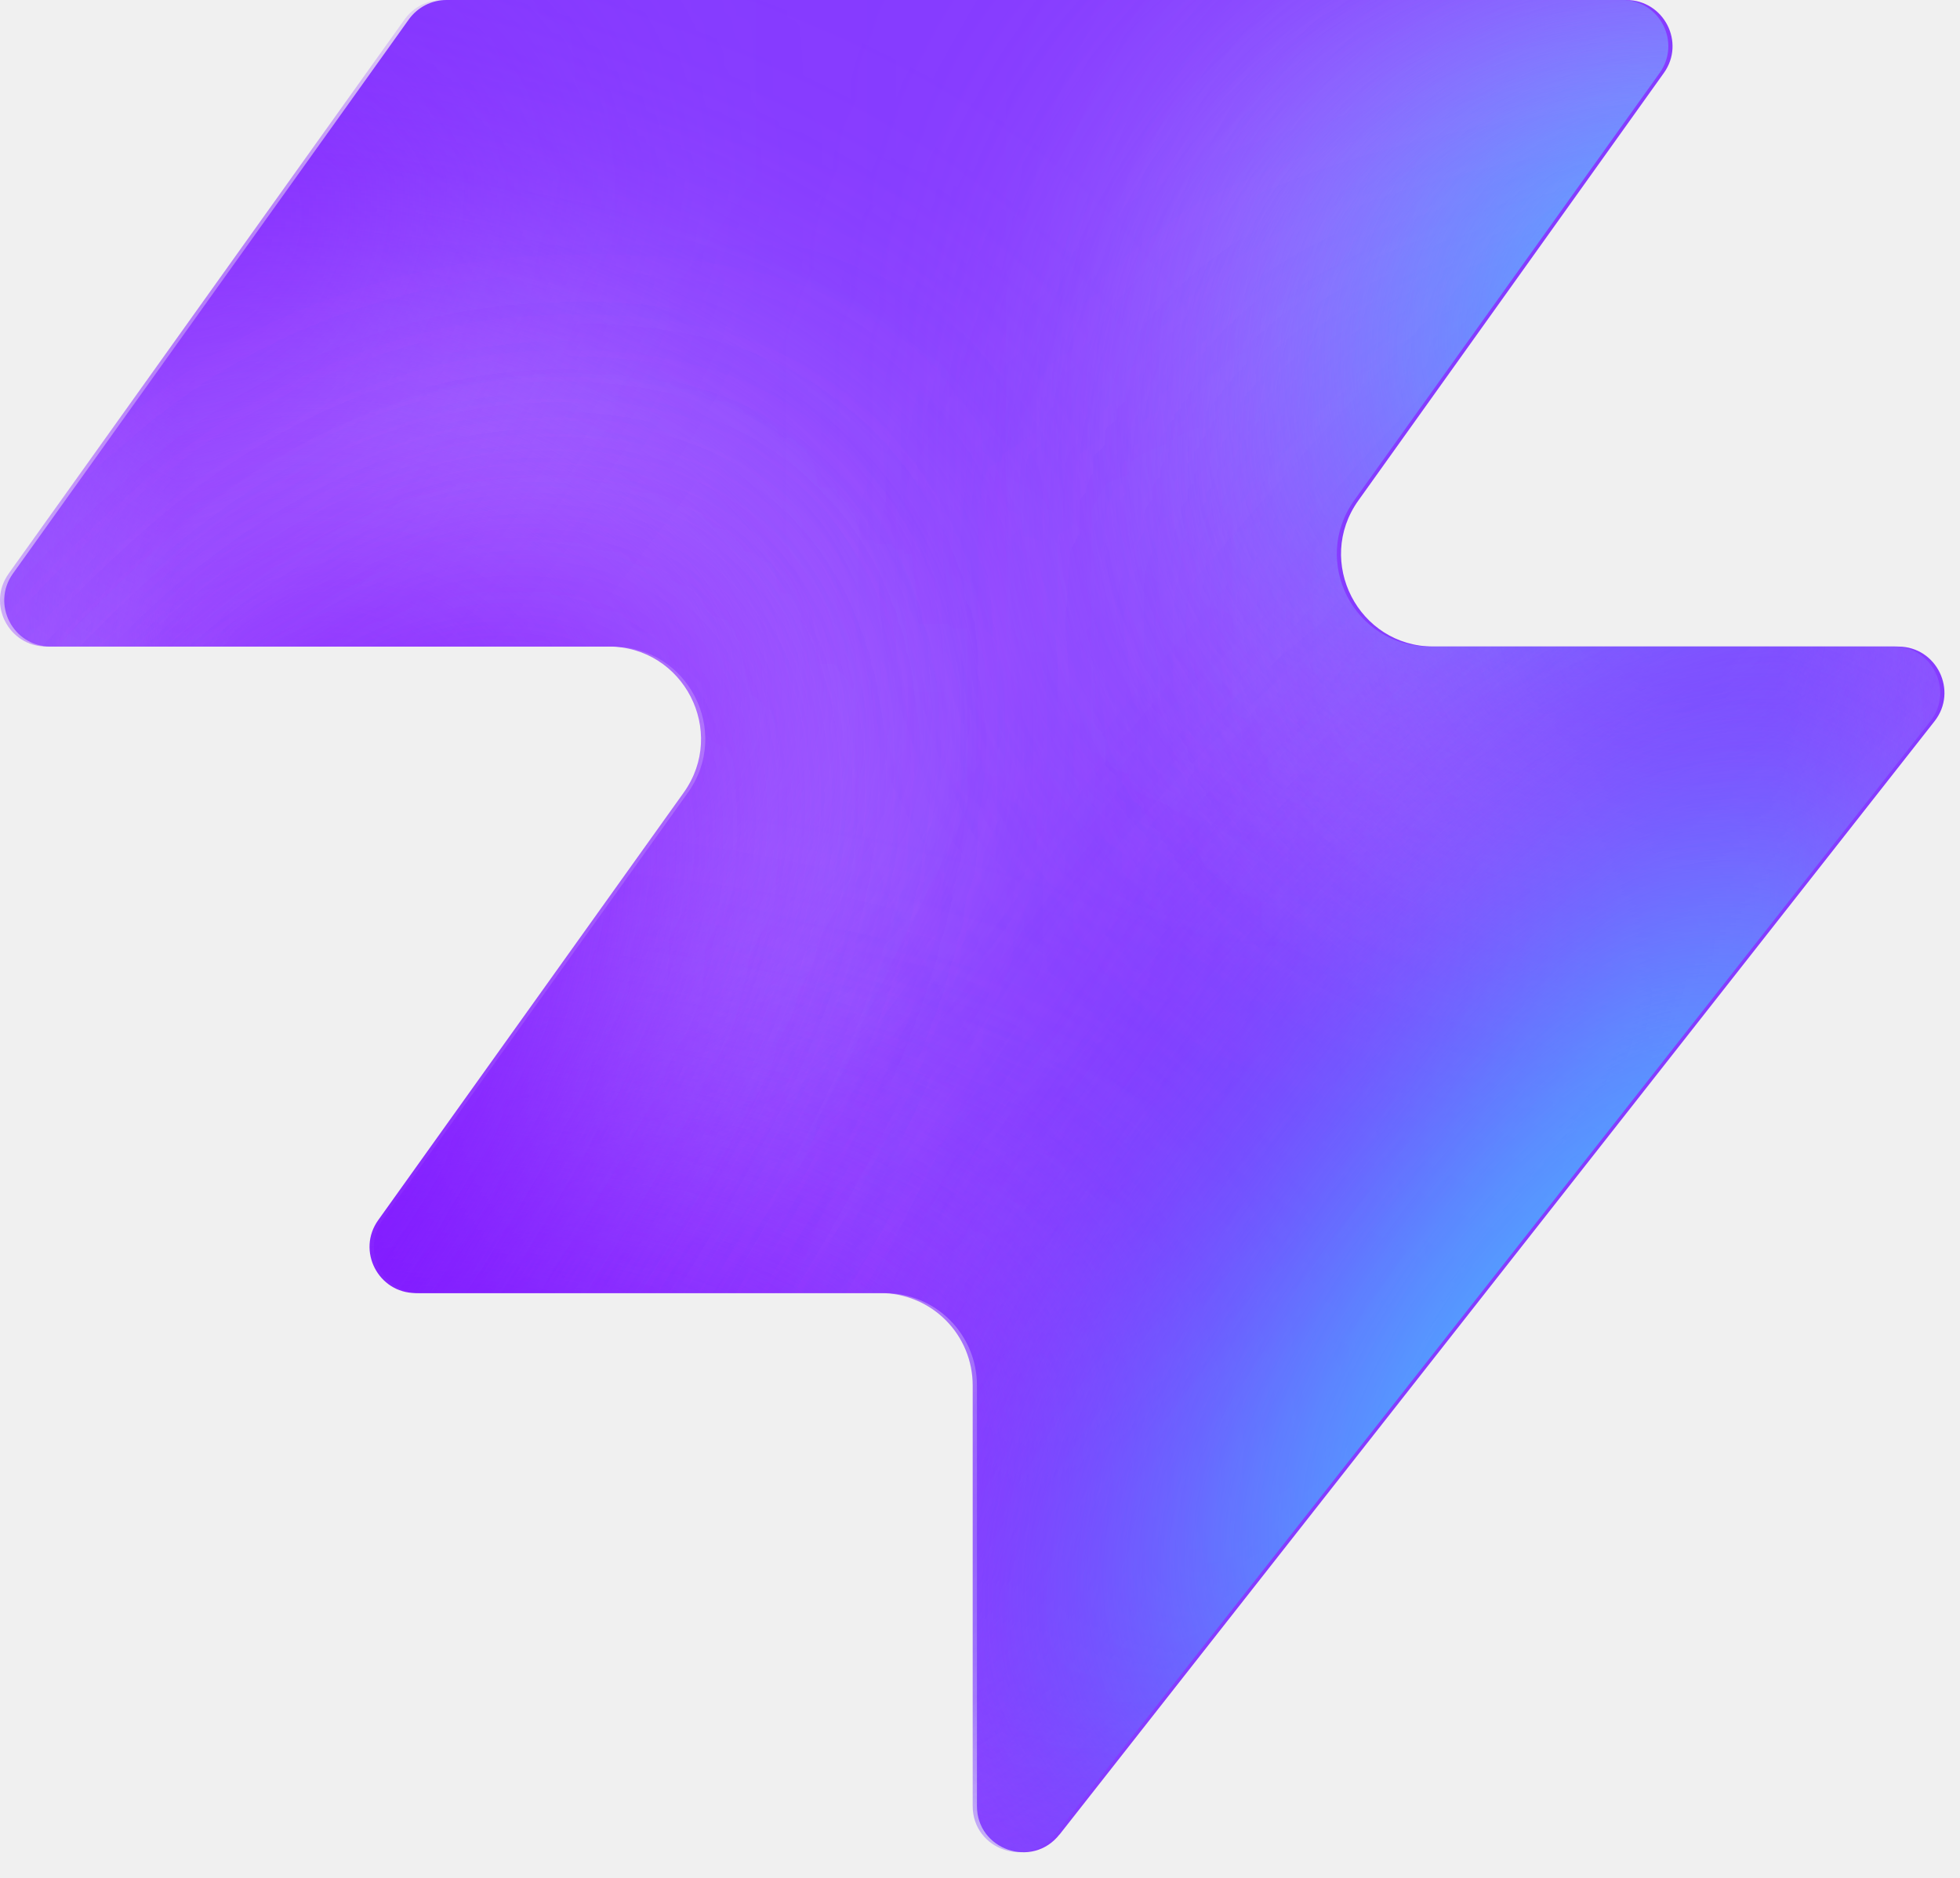
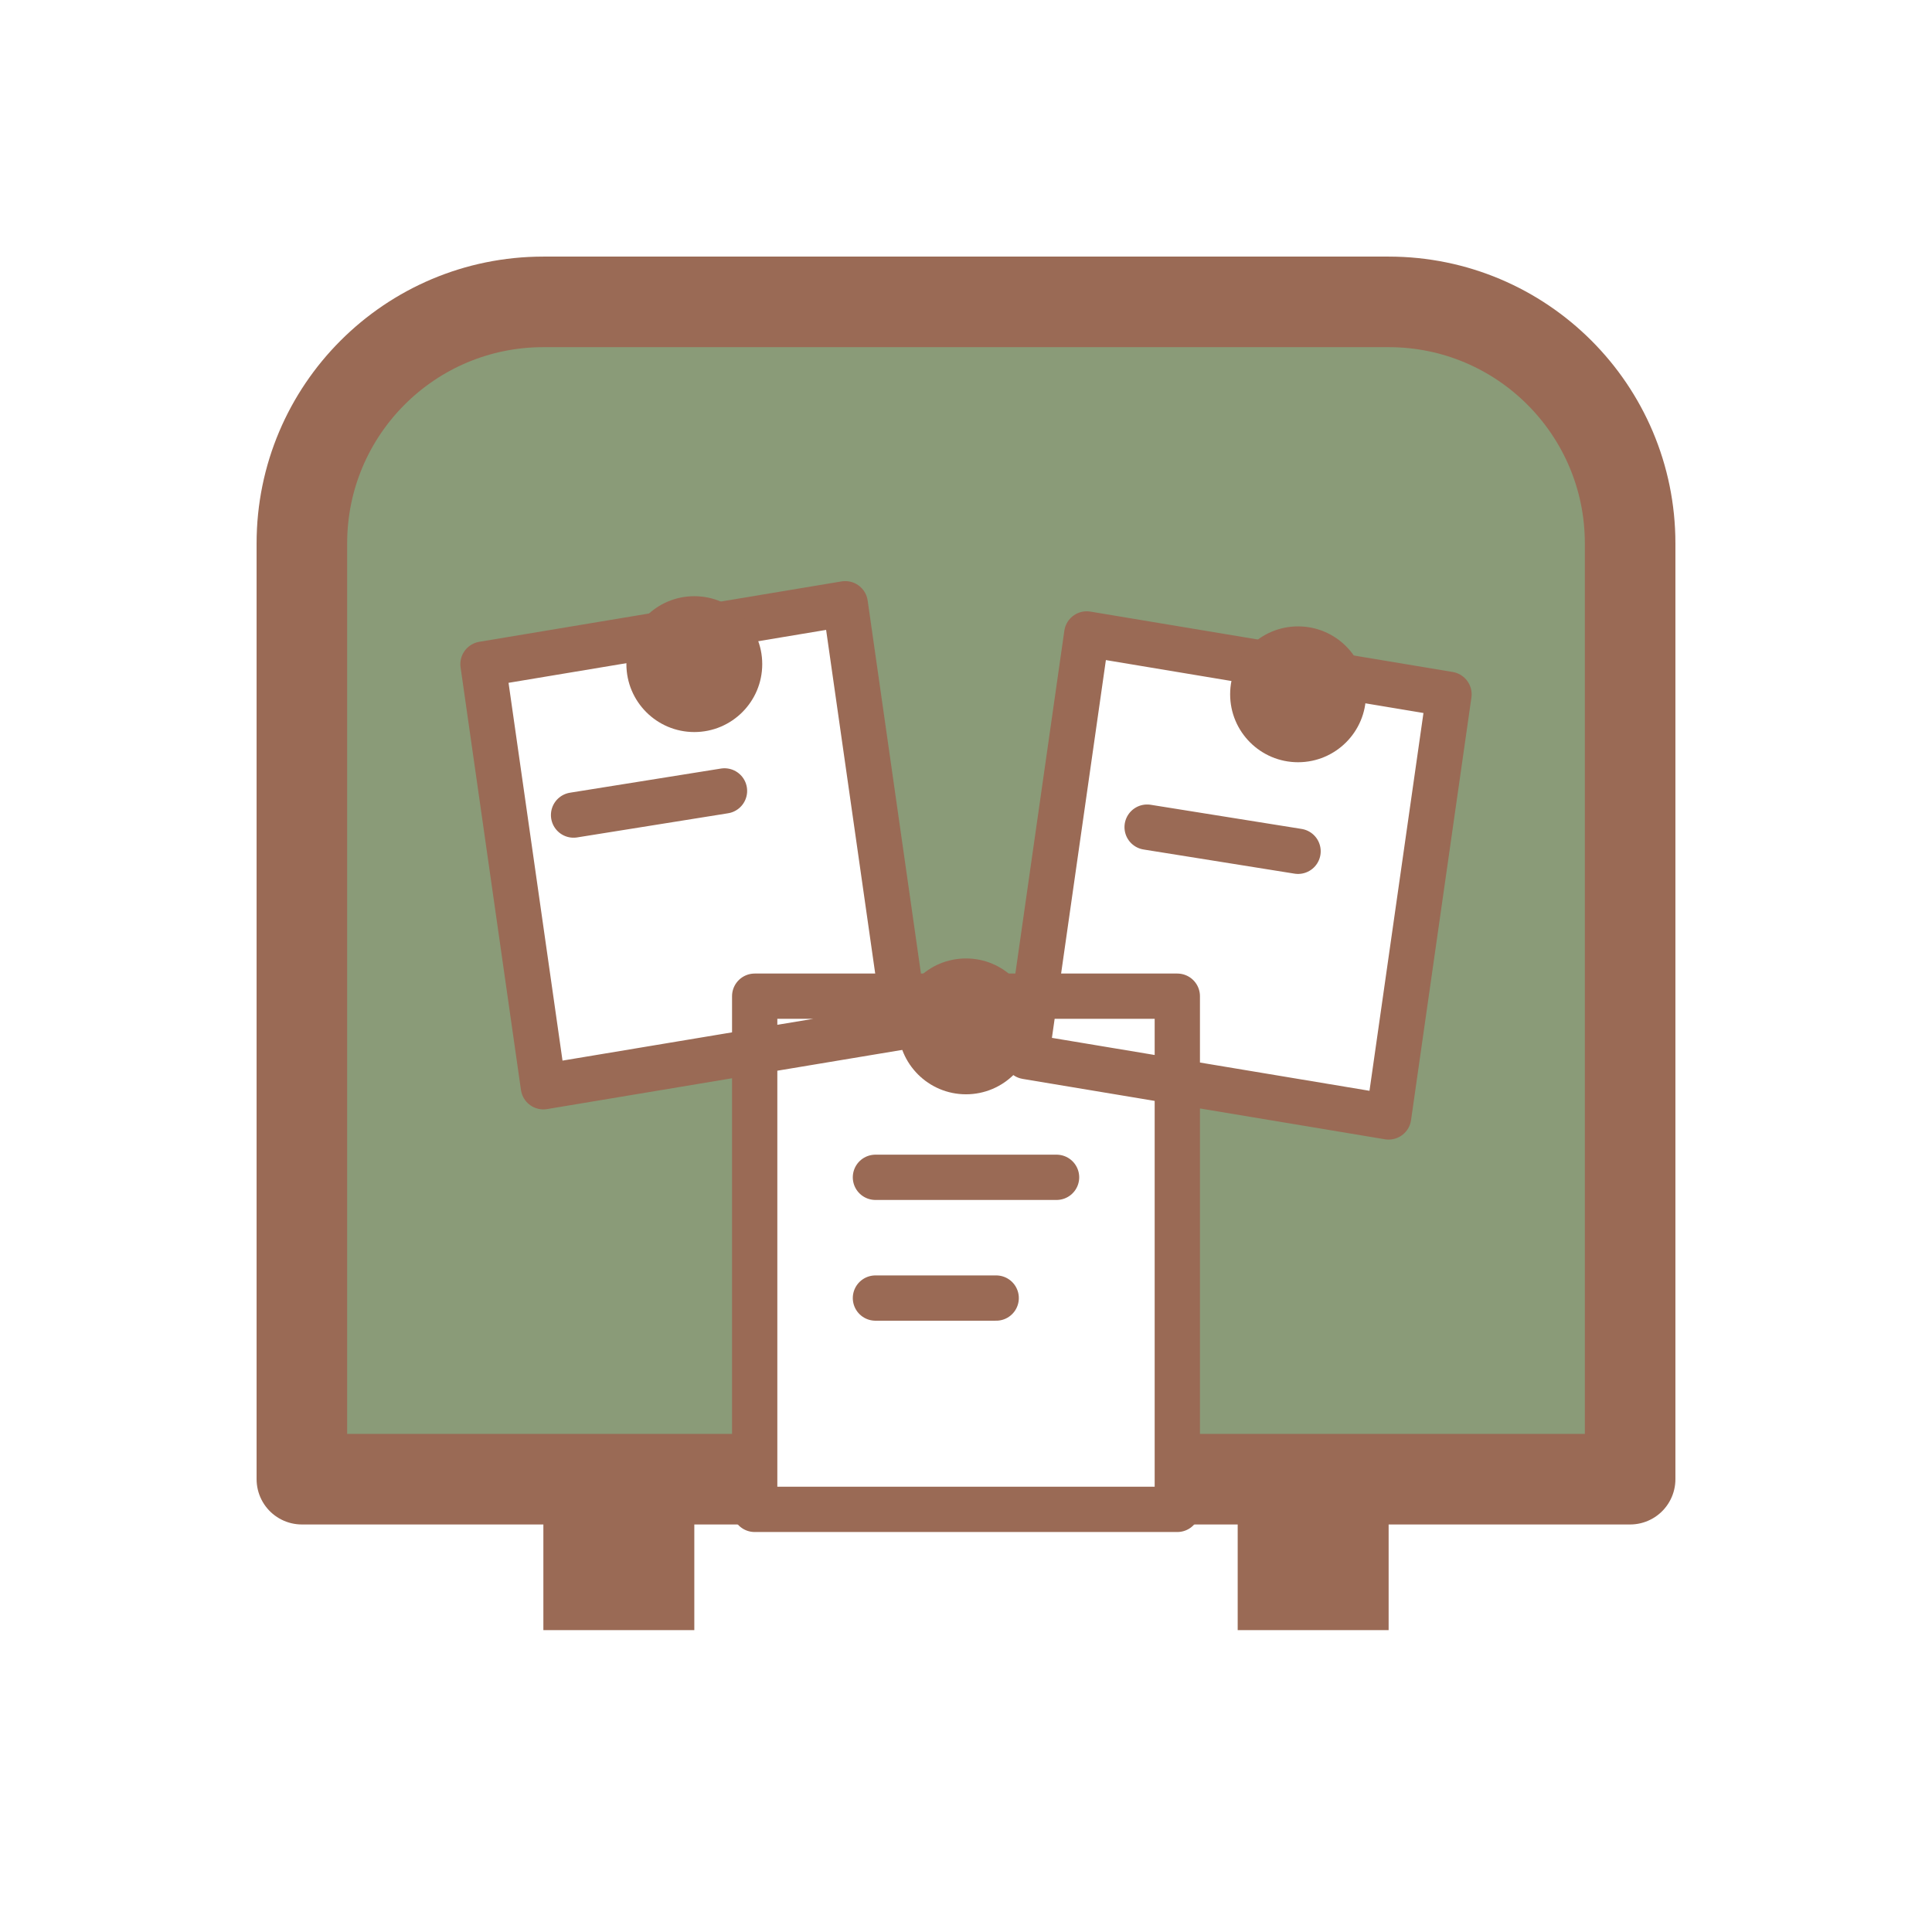
- <svg xmlns="http://www.w3.org/2000/svg" width="48" height="46" fill="none" viewBox="0 0 48 46">
-   <path fill="#863bff" d="M25.946 44.938c-.664.845-2.021.375-2.021-.698V33.937a2.26 2.26 0 0 0-2.262-2.262H10.287c-.92 0-1.456-1.04-.92-1.788l7.48-10.471c1.07-1.497 0-3.578-1.842-3.578H1.237c-.92 0-1.456-1.04-.92-1.788L10.013.474c.214-.297.556-.474.92-.474h28.894c.92 0 1.456 1.04.92 1.788l-7.48 10.471c-1.07 1.498 0 3.579 1.842 3.579h11.377c.943 0 1.473 1.088.89 1.83L25.947 44.94z" style="fill:#863bff;fill:color(display-p3 .525 .23 1);fill-opacity:1" />
-   <mask id="a" width="48" height="46" x="0" y="0" maskUnits="userSpaceOnUse" style="mask-type:alpha">
-     <path fill="#000" d="M25.842 44.938c-.664.844-2.021.375-2.021-.698V33.937a2.26 2.26 0 0 0-2.262-2.262H10.183c-.92 0-1.456-1.04-.92-1.788l7.48-10.471c1.07-1.498 0-3.579-1.842-3.579H1.133c-.92 0-1.456-1.04-.92-1.787L9.91.473c.214-.297.556-.474.92-.474h28.894c.92 0 1.456 1.04.92 1.788l-7.48 10.471c-1.07 1.498 0 3.578 1.842 3.578h11.377c.943 0 1.473 1.088.89 1.832L25.843 44.94z" style="fill:#000;fill-opacity:1" />
-   </mask>
-   <g mask="url(#a)">
-     <g filter="url(#b)">
-       <ellipse cx="5.508" cy="14.704" fill="#ede6ff" rx="5.508" ry="14.704" style="fill:#ede6ff;fill:color(display-p3 .927 .903 1);fill-opacity:1" transform="matrix(.00324 1 1 -.00324 -4.47 31.516)" />
-     </g>
-     <g filter="url(#c)">
-       <ellipse cx="10.399" cy="29.851" fill="#ede6ff" rx="10.399" ry="29.851" style="fill:#ede6ff;fill:color(display-p3 .927 .903 1);fill-opacity:1" transform="matrix(.00324 1 1 -.00324 -39.328 7.883)" />
-     </g>
-     <g filter="url(#d)">
-       <ellipse cx="5.508" cy="30.487" fill="#7e14ff" rx="5.508" ry="30.487" style="fill:#7e14ff;fill:color(display-p3 .492 .077 1);fill-opacity:1" transform="rotate(89.814 -25.913 -14.639)scale(1 -1)" />
-     </g>
-     <g filter="url(#e)">
-       <ellipse cx="5.508" cy="30.599" fill="#7e14ff" rx="5.508" ry="30.599" style="fill:#7e14ff;fill:color(display-p3 .492 .077 1);fill-opacity:1" transform="rotate(89.814 -32.644 -3.334)scale(1 -1)" />
-     </g>
-     <g filter="url(#f)">
-       <ellipse cx="5.508" cy="30.599" fill="#7e14ff" rx="5.508" ry="30.599" style="fill:#7e14ff;fill:color(display-p3 .492 .077 1);fill-opacity:1" transform="matrix(.00324 1 1 -.00324 -34.34 30.47)" />
-     </g>
-     <g filter="url(#g)">
-       <ellipse cx="14.072" cy="22.078" fill="#ede6ff" rx="14.072" ry="22.078" style="fill:#ede6ff;fill:color(display-p3 .927 .903 1);fill-opacity:1" transform="rotate(93.35 24.506 48.493)scale(-1 1)" />
-     </g>
-     <g filter="url(#h)">
-       <ellipse cx="3.47" cy="21.501" fill="#7e14ff" rx="3.47" ry="21.501" style="fill:#7e14ff;fill:color(display-p3 .492 .077 1);fill-opacity:1" transform="rotate(89.009 28.708 47.59)scale(-1 1)" />
-     </g>
-     <g filter="url(#i)">
-       <ellipse cx="3.47" cy="21.501" fill="#7e14ff" rx="3.47" ry="21.501" style="fill:#7e14ff;fill:color(display-p3 .492 .077 1);fill-opacity:1" transform="rotate(89.009 28.708 47.59)scale(-1 1)" />
-     </g>
-     <g filter="url(#j)">
-       <ellipse cx=".387" cy="8.972" fill="#7e14ff" rx="4.407" ry="29.108" style="fill:#7e14ff;fill:color(display-p3 .492 .077 1);fill-opacity:1" transform="rotate(39.51 .387 8.972)" />
-     </g>
-     <g filter="url(#k)">
-       <ellipse cx="47.523" cy="-6.092" fill="#7e14ff" rx="4.407" ry="29.108" style="fill:#7e14ff;fill:color(display-p3 .492 .077 1);fill-opacity:1" transform="rotate(37.892 47.523 -6.092)" />
-     </g>
-     <g filter="url(#l)">
-       <ellipse cx="41.412" cy="6.333" fill="#47bfff" rx="5.971" ry="9.665" style="fill:#47bfff;fill:color(display-p3 .28 .748 1);fill-opacity:1" transform="rotate(37.892 41.412 6.333)" />
-     </g>
-     <g filter="url(#m)">
-       <ellipse cx="-1.879" cy="38.332" fill="#7e14ff" rx="4.407" ry="29.108" style="fill:#7e14ff;fill:color(display-p3 .492 .077 1);fill-opacity:1" transform="rotate(37.892 -1.88 38.332)" />
-     </g>
-     <g filter="url(#n)">
-       <ellipse cx="-1.879" cy="38.332" fill="#7e14ff" rx="4.407" ry="29.108" style="fill:#7e14ff;fill:color(display-p3 .492 .077 1);fill-opacity:1" transform="rotate(37.892 -1.88 38.332)" />
-     </g>
-     <g filter="url(#o)">
-       <ellipse cx="35.651" cy="29.907" fill="#7e14ff" rx="4.407" ry="29.108" style="fill:#7e14ff;fill:color(display-p3 .492 .077 1);fill-opacity:1" transform="rotate(37.892 35.651 29.907)" />
-     </g>
-     <g filter="url(#p)">
-       <ellipse cx="38.418" cy="32.4" fill="#47bfff" rx="5.971" ry="15.297" style="fill:#47bfff;fill:color(display-p3 .28 .748 1);fill-opacity:1" transform="rotate(37.892 38.418 32.4)" />
-     </g>
-   </g>
-   <defs>
-     <filter id="b" width="60.045" height="41.654" x="-19.77" y="16.149" color-interpolation-filters="sRGB" filterUnits="userSpaceOnUse">
-       <feFlood flood-opacity="0" result="BackgroundImageFix" />
-       <feBlend in="SourceGraphic" in2="BackgroundImageFix" result="shape" />
-       <feGaussianBlur result="effect1_foregroundBlur_2002_17158" stdDeviation="7.659" />
-     </filter>
-     <filter id="c" width="90.34" height="51.437" x="-54.613" y="-7.533" color-interpolation-filters="sRGB" filterUnits="userSpaceOnUse">
-       <feFlood flood-opacity="0" result="BackgroundImageFix" />
-       <feBlend in="SourceGraphic" in2="BackgroundImageFix" result="shape" />
-       <feGaussianBlur result="effect1_foregroundBlur_2002_17158" stdDeviation="7.659" />
-     </filter>
-     <filter id="d" width="79.355" height="29.4" x="-49.64" y="2.03" color-interpolation-filters="sRGB" filterUnits="userSpaceOnUse">
-       <feFlood flood-opacity="0" result="BackgroundImageFix" />
-       <feBlend in="SourceGraphic" in2="BackgroundImageFix" result="shape" />
-       <feGaussianBlur result="effect1_foregroundBlur_2002_17158" stdDeviation="4.596" />
-     </filter>
-     <filter id="e" width="79.579" height="29.4" x="-45.045" y="20.029" color-interpolation-filters="sRGB" filterUnits="userSpaceOnUse">
-       <feFlood flood-opacity="0" result="BackgroundImageFix" />
-       <feBlend in="SourceGraphic" in2="BackgroundImageFix" result="shape" />
-       <feGaussianBlur result="effect1_foregroundBlur_2002_17158" stdDeviation="4.596" />
-     </filter>
-     <filter id="f" width="79.579" height="29.4" x="-43.513" y="21.178" color-interpolation-filters="sRGB" filterUnits="userSpaceOnUse">
-       <feFlood flood-opacity="0" result="BackgroundImageFix" />
-       <feBlend in="SourceGraphic" in2="BackgroundImageFix" result="shape" />
-       <feGaussianBlur result="effect1_foregroundBlur_2002_17158" stdDeviation="4.596" />
-     </filter>
-     <filter id="g" width="74.749" height="58.852" x="15.756" y="-17.901" color-interpolation-filters="sRGB" filterUnits="userSpaceOnUse">
-       <feFlood flood-opacity="0" result="BackgroundImageFix" />
-       <feBlend in="SourceGraphic" in2="BackgroundImageFix" result="shape" />
-       <feGaussianBlur result="effect1_foregroundBlur_2002_17158" stdDeviation="7.659" />
-     </filter>
-     <filter id="h" width="61.377" height="25.362" x="23.548" y="2.284" color-interpolation-filters="sRGB" filterUnits="userSpaceOnUse">
-       <feFlood flood-opacity="0" result="BackgroundImageFix" />
-       <feBlend in="SourceGraphic" in2="BackgroundImageFix" result="shape" />
-       <feGaussianBlur result="effect1_foregroundBlur_2002_17158" stdDeviation="4.596" />
-     </filter>
-     <filter id="i" width="61.377" height="25.362" x="23.548" y="2.284" color-interpolation-filters="sRGB" filterUnits="userSpaceOnUse">
-       <feFlood flood-opacity="0" result="BackgroundImageFix" />
-       <feBlend in="SourceGraphic" in2="BackgroundImageFix" result="shape" />
-       <feGaussianBlur result="effect1_foregroundBlur_2002_17158" stdDeviation="4.596" />
-     </filter>
-     <filter id="j" width="56.045" height="63.649" x="-27.636" y="-22.853" color-interpolation-filters="sRGB" filterUnits="userSpaceOnUse">
-       <feFlood flood-opacity="0" result="BackgroundImageFix" />
-       <feBlend in="SourceGraphic" in2="BackgroundImageFix" result="shape" />
-       <feGaussianBlur result="effect1_foregroundBlur_2002_17158" stdDeviation="4.596" />
-     </filter>
-     <filter id="k" width="54.814" height="64.646" x="20.116" y="-38.415" color-interpolation-filters="sRGB" filterUnits="userSpaceOnUse">
-       <feFlood flood-opacity="0" result="BackgroundImageFix" />
-       <feBlend in="SourceGraphic" in2="BackgroundImageFix" result="shape" />
-       <feGaussianBlur result="effect1_foregroundBlur_2002_17158" stdDeviation="4.596" />
-     </filter>
-     <filter id="l" width="33.541" height="35.313" x="24.641" y="-11.323" color-interpolation-filters="sRGB" filterUnits="userSpaceOnUse">
-       <feFlood flood-opacity="0" result="BackgroundImageFix" />
-       <feBlend in="SourceGraphic" in2="BackgroundImageFix" result="shape" />
-       <feGaussianBlur result="effect1_foregroundBlur_2002_17158" stdDeviation="4.596" />
-     </filter>
-     <filter id="m" width="54.814" height="64.646" x="-29.286" y="6.009" color-interpolation-filters="sRGB" filterUnits="userSpaceOnUse">
-       <feFlood flood-opacity="0" result="BackgroundImageFix" />
-       <feBlend in="SourceGraphic" in2="BackgroundImageFix" result="shape" />
-       <feGaussianBlur result="effect1_foregroundBlur_2002_17158" stdDeviation="4.596" />
-     </filter>
-     <filter id="n" width="54.814" height="64.646" x="-29.286" y="6.009" color-interpolation-filters="sRGB" filterUnits="userSpaceOnUse">
-       <feFlood flood-opacity="0" result="BackgroundImageFix" />
-       <feBlend in="SourceGraphic" in2="BackgroundImageFix" result="shape" />
-       <feGaussianBlur result="effect1_foregroundBlur_2002_17158" stdDeviation="4.596" />
-     </filter>
-     <filter id="o" width="54.814" height="64.646" x="8.244" y="-2.416" color-interpolation-filters="sRGB" filterUnits="userSpaceOnUse">
-       <feFlood flood-opacity="0" result="BackgroundImageFix" />
-       <feBlend in="SourceGraphic" in2="BackgroundImageFix" result="shape" />
-       <feGaussianBlur result="effect1_foregroundBlur_2002_17158" stdDeviation="4.596" />
-     </filter>
-     <filter id="p" width="39.409" height="43.623" x="18.713" y="10.588" color-interpolation-filters="sRGB" filterUnits="userSpaceOnUse">
-       <feFlood flood-opacity="0" result="BackgroundImageFix" />
-       <feBlend in="SourceGraphic" in2="BackgroundImageFix" result="shape" />
-       <feGaussianBlur result="effect1_foregroundBlur_2002_17158" stdDeviation="4.596" />
-     </filter>
-   </defs>
+ <svg xmlns="http://www.w3.org/2000/svg" viewBox="0 0 64 64" role="img" aria-labelledby="title">
+   <rect width="64" height="64" fill="#fff" />
+   <path fill="#8a9b78" stroke="#9a6a55" stroke-linejoin="round" stroke-width="3" d="M10 18a8 8 0 0 1 8-8h28a8 8 0 0 1 8 8v31H10z" />
+   <path fill="#9a6a55" d="M18 49h5v5h-5zm23 0h5v5h-5z" />
+   <path fill="#fff" stroke="#9a6a55" stroke-linejoin="round" stroke-width="1.5" d="m16 22 12-2 2 14-12 2zm20-1 12 2-2 14-12-2zM25 33h14v17H25z" />
+   <circle cx="23" cy="22" r="2.25" fill="#9a6a55" />
+   <circle cx="43" cy="23" r="2.25" fill="#9a6a55" />
+   <circle cx="32" cy="34" r="2.25" fill="#9a6a55" />
+   <path stroke="#9a6a55" stroke-linecap="round" stroke-width="1.5" d="m19 27 5-.8m14 1.2 5 .8M29 39h6m-6 4h4" />
</svg>
